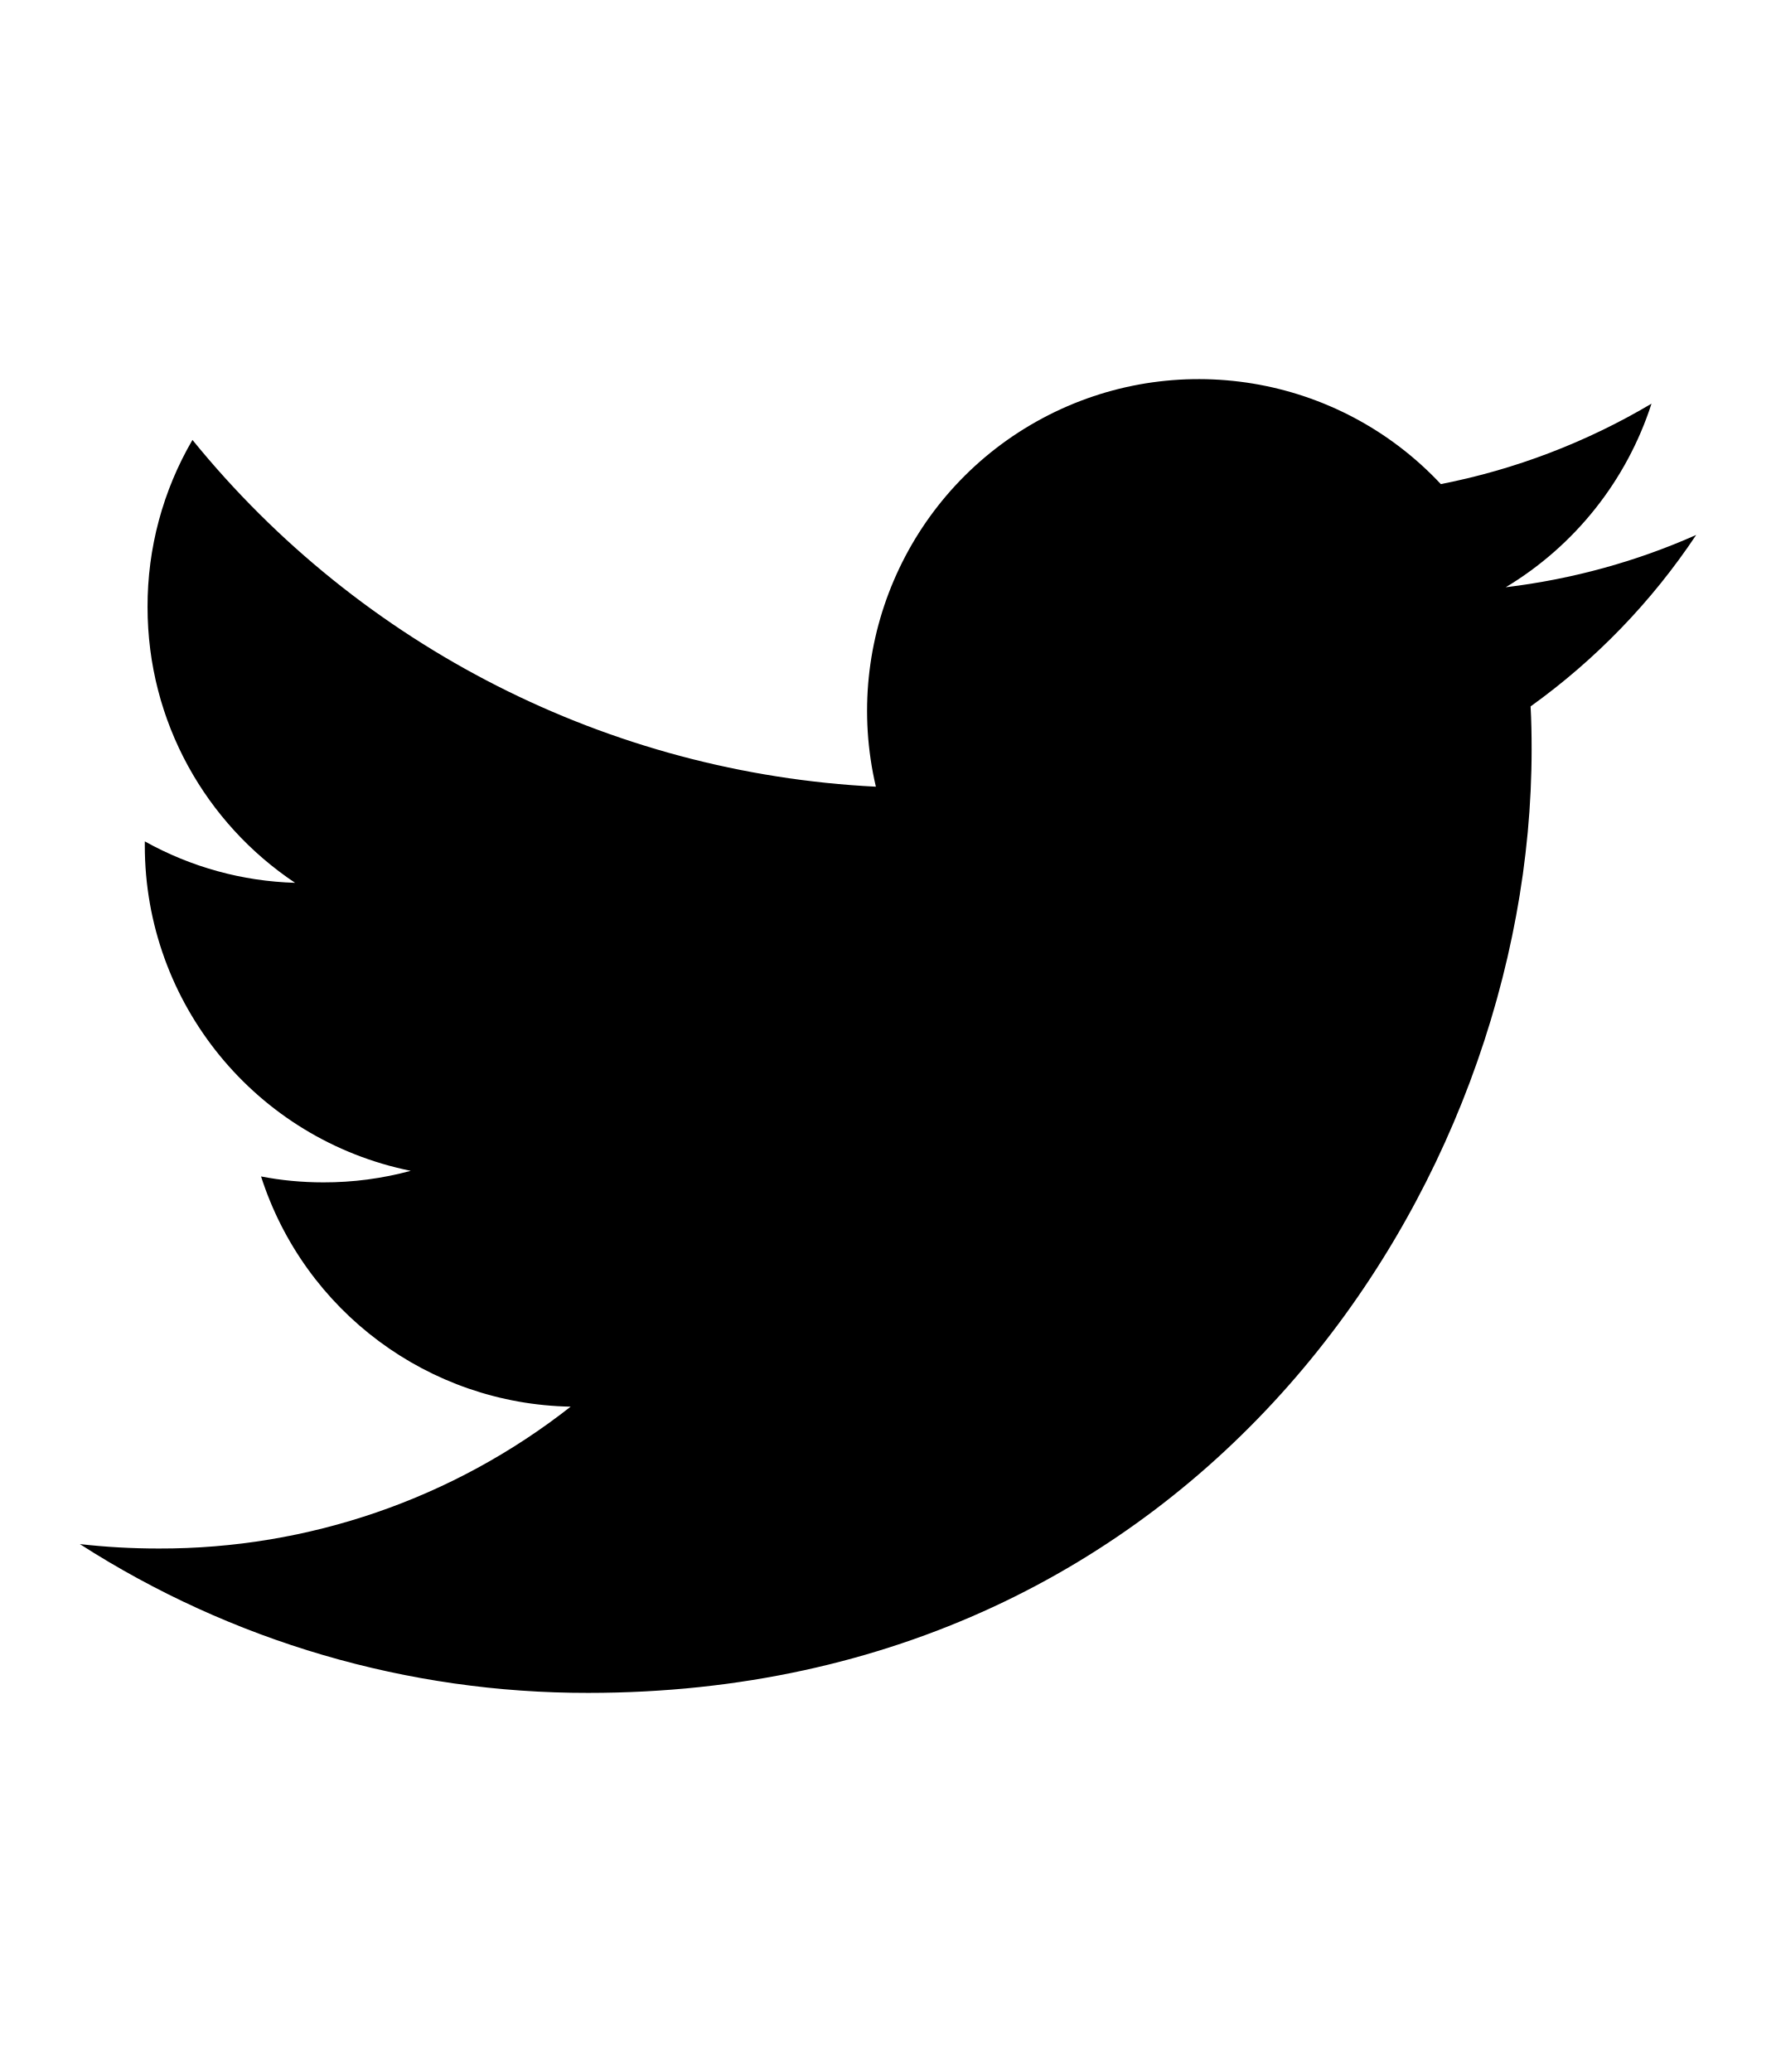
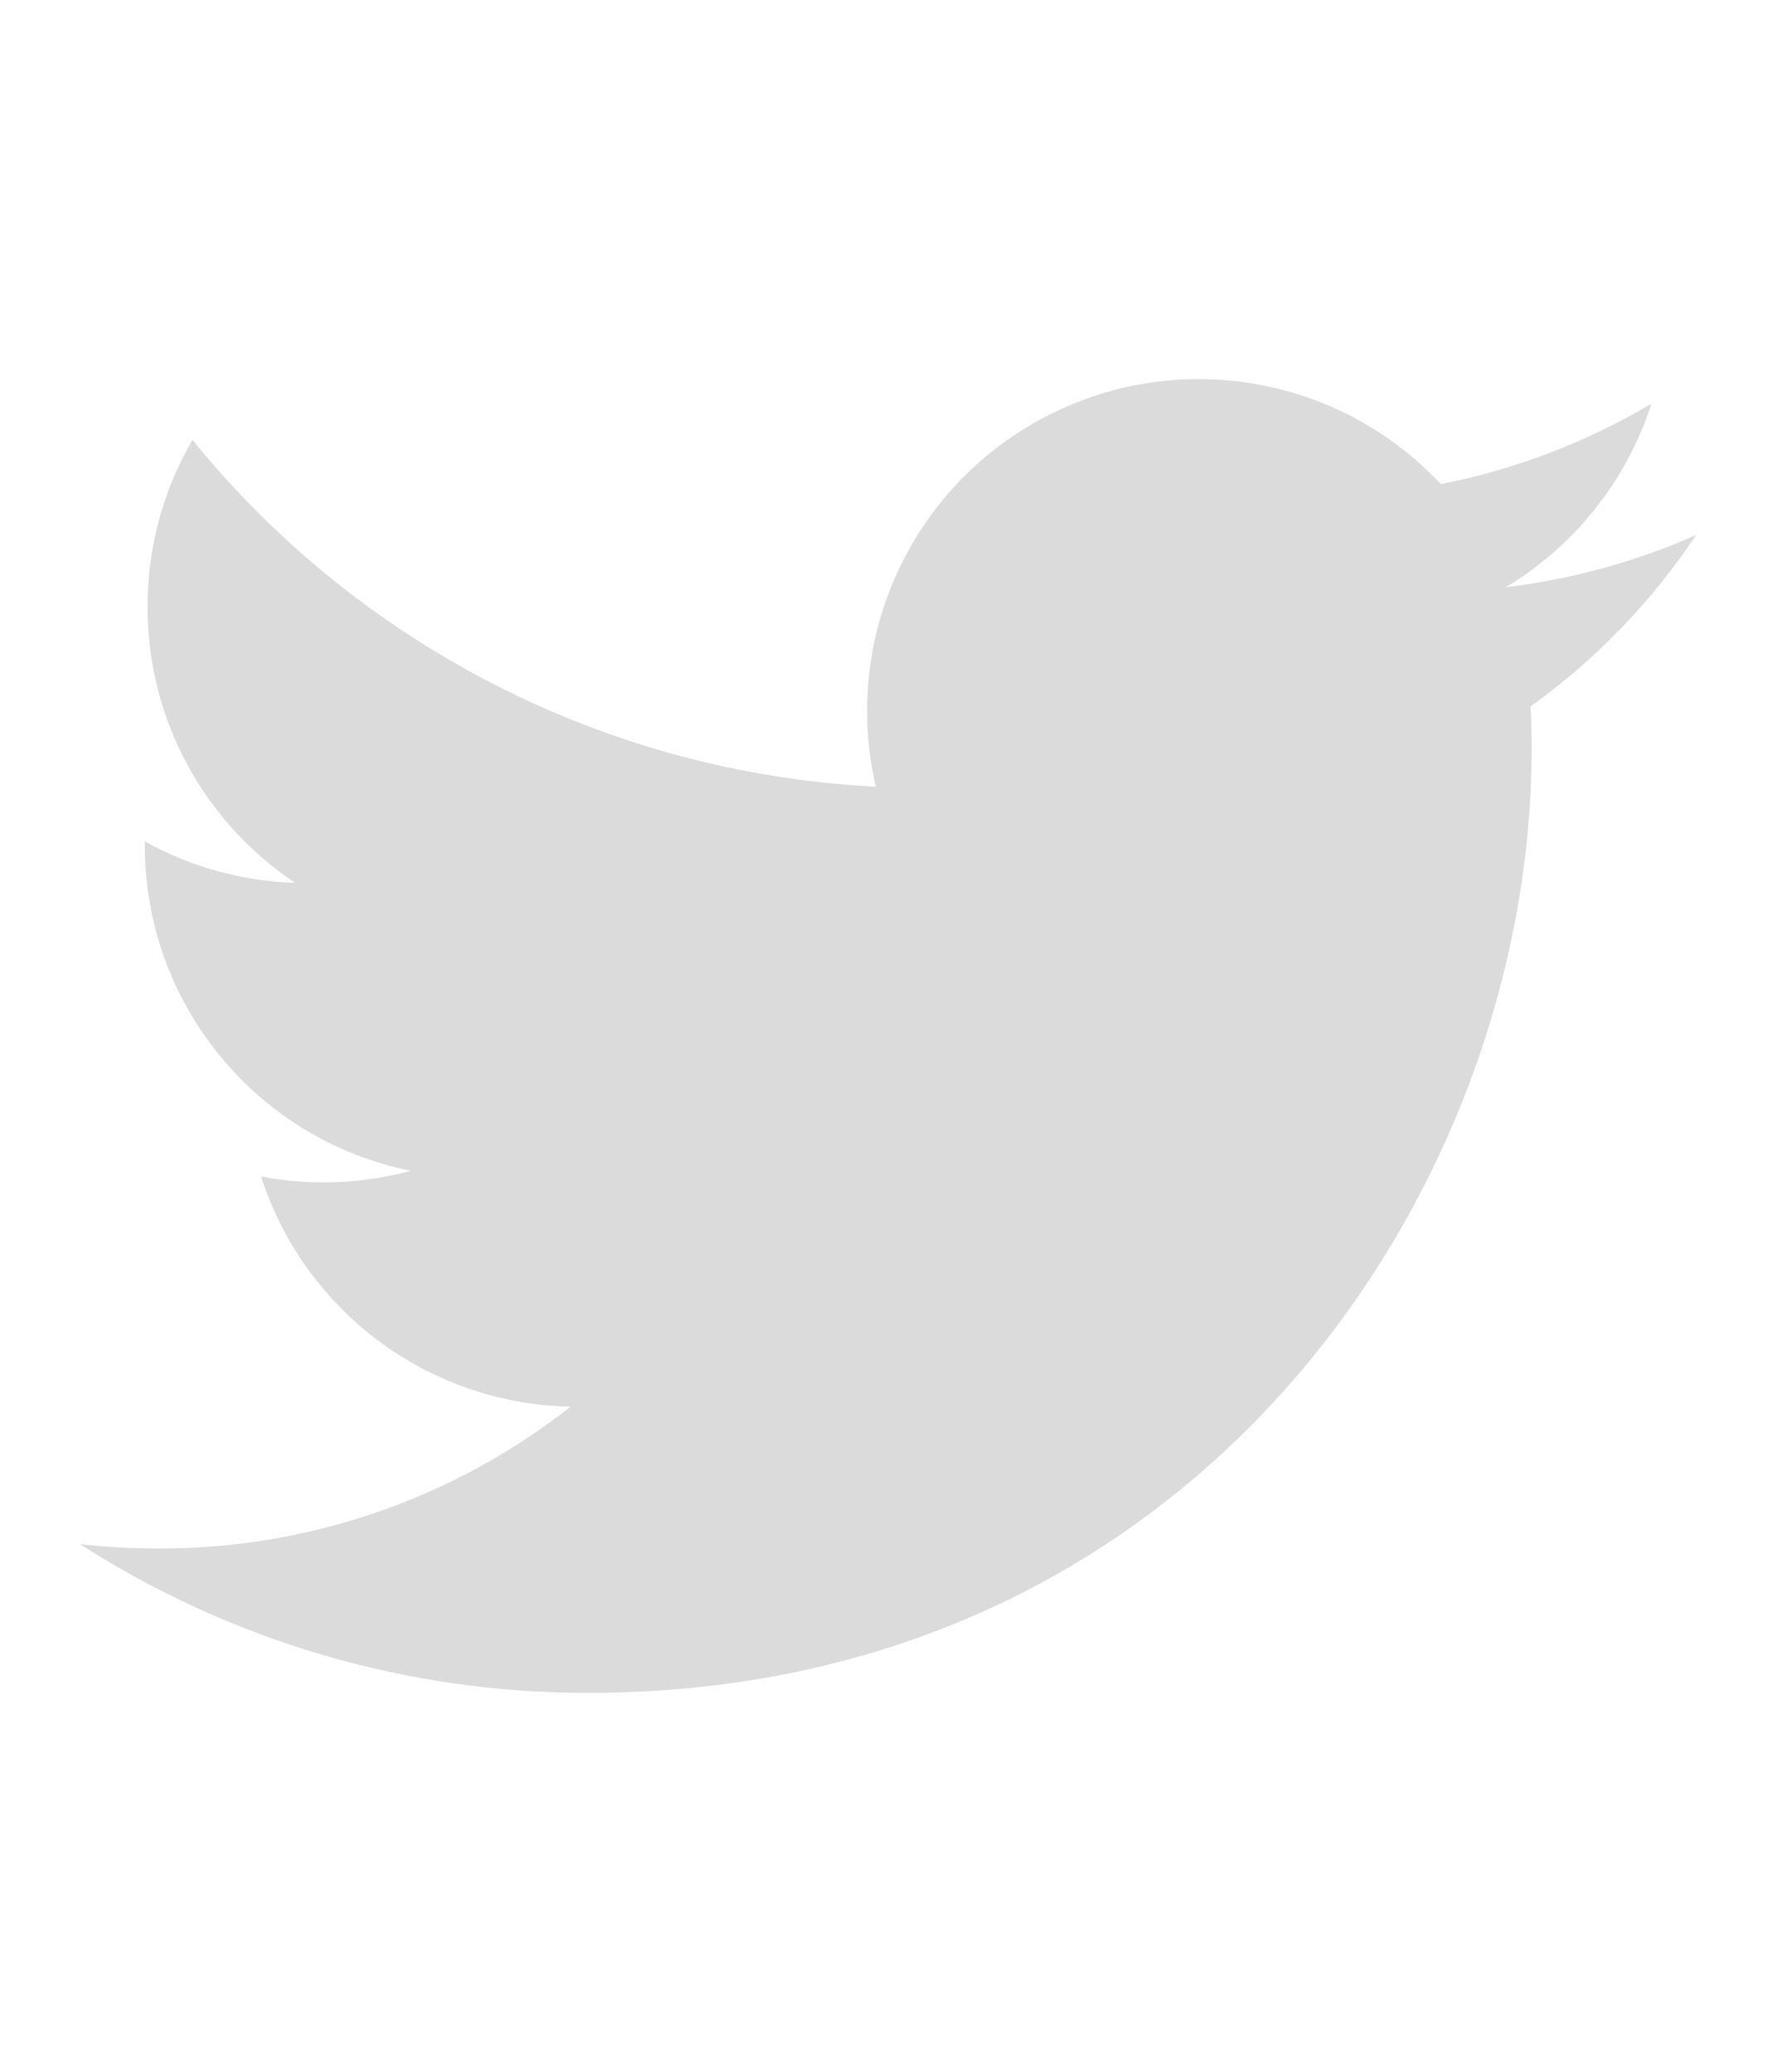
<svg xmlns="http://www.w3.org/2000/svg" style="isolation:isolate" viewBox="0 0 24 28" width="24" height="28">
  <defs>
-     <clipPath id="_clipPath_YWzfChjkkdkB5ccTXIt4WNmdy6xpqFDG">
+     <clipPath id="_clipPath_wSBRp7nVpB7vOhYbMR1vqgJ6hNL6KBH7">
      <rect width="24" height="28" />
    </clipPath>
  </defs>
-   <g clip-path="url(#_clipPath_YWzfChjkkdkB5ccTXIt4WNmdy6xpqFDG)">
-     <path d=" M 22.923 7.229 C 22.12 7.586 21.255 7.826 20.349 7.936 C 21.284 7.374 21.984 6.493 22.319 5.455 C 21.439 5.977 20.476 6.345 19.472 6.542 C 18.085 5.06 15.874 4.696 14.085 5.654 C 12.295 6.613 11.373 8.655 11.837 10.631 C 8.233 10.449 4.876 8.746 2.601 5.945 C 2.201 6.63 1.992 7.41 1.994 8.203 C 1.994 9.756 2.784 11.127 3.988 11.93 C 3.276 11.909 2.579 11.717 1.957 11.37 L 1.957 11.427 C 1.957 13.56 3.46 15.398 5.551 15.822 C 5.166 15.926 4.769 15.979 4.371 15.978 C 4.081 15.978 3.801 15.951 3.528 15.898 C 4.114 17.723 5.795 18.973 7.712 19.009 C 6.125 20.256 4.164 20.931 2.146 20.926 C 1.784 20.926 1.429 20.906 1.079 20.866 C 3.129 22.182 5.513 22.88 7.948 22.877 C 16.191 22.877 20.699 16.048 20.699 10.13 C 20.699 9.934 20.696 9.74 20.685 9.546 C 21.565 8.915 22.323 8.13 22.923 7.229 Z " fill="rgb(0,0,0)" />
+   <g clip-path="url(#_clipPath_wSBRp7nVpB7vOhYbMR1vqgJ6hNL6KBH7)">
+     <path d=" M 22.923 7.229 C 22.12 7.586 21.255 7.826 20.349 7.936 C 21.284 7.374 21.984 6.493 22.319 5.455 C 21.439 5.977 20.476 6.345 19.472 6.542 C 18.085 5.06 15.874 4.696 14.085 5.654 C 12.295 6.613 11.373 8.655 11.837 10.631 C 8.233 10.449 4.876 8.746 2.601 5.945 C 2.201 6.63 1.992 7.41 1.994 8.203 C 1.994 9.756 2.784 11.127 3.988 11.93 C 3.276 11.909 2.579 11.717 1.957 11.37 L 1.957 11.427 C 1.957 13.56 3.46 15.398 5.551 15.822 C 5.166 15.926 4.769 15.979 4.371 15.978 C 4.081 15.978 3.801 15.951 3.528 15.898 C 4.114 17.723 5.795 18.973 7.712 19.009 C 6.125 20.256 4.164 20.931 2.146 20.926 C 1.784 20.926 1.429 20.906 1.079 20.866 C 3.129 22.182 5.513 22.88 7.948 22.877 C 16.191 22.877 20.699 16.048 20.699 10.13 C 20.699 9.934 20.696 9.74 20.685 9.546 C 21.565 8.915 22.323 8.13 22.923 7.229 Z " fill="rgb(219,219,219)" />
  </g>
</svg>
